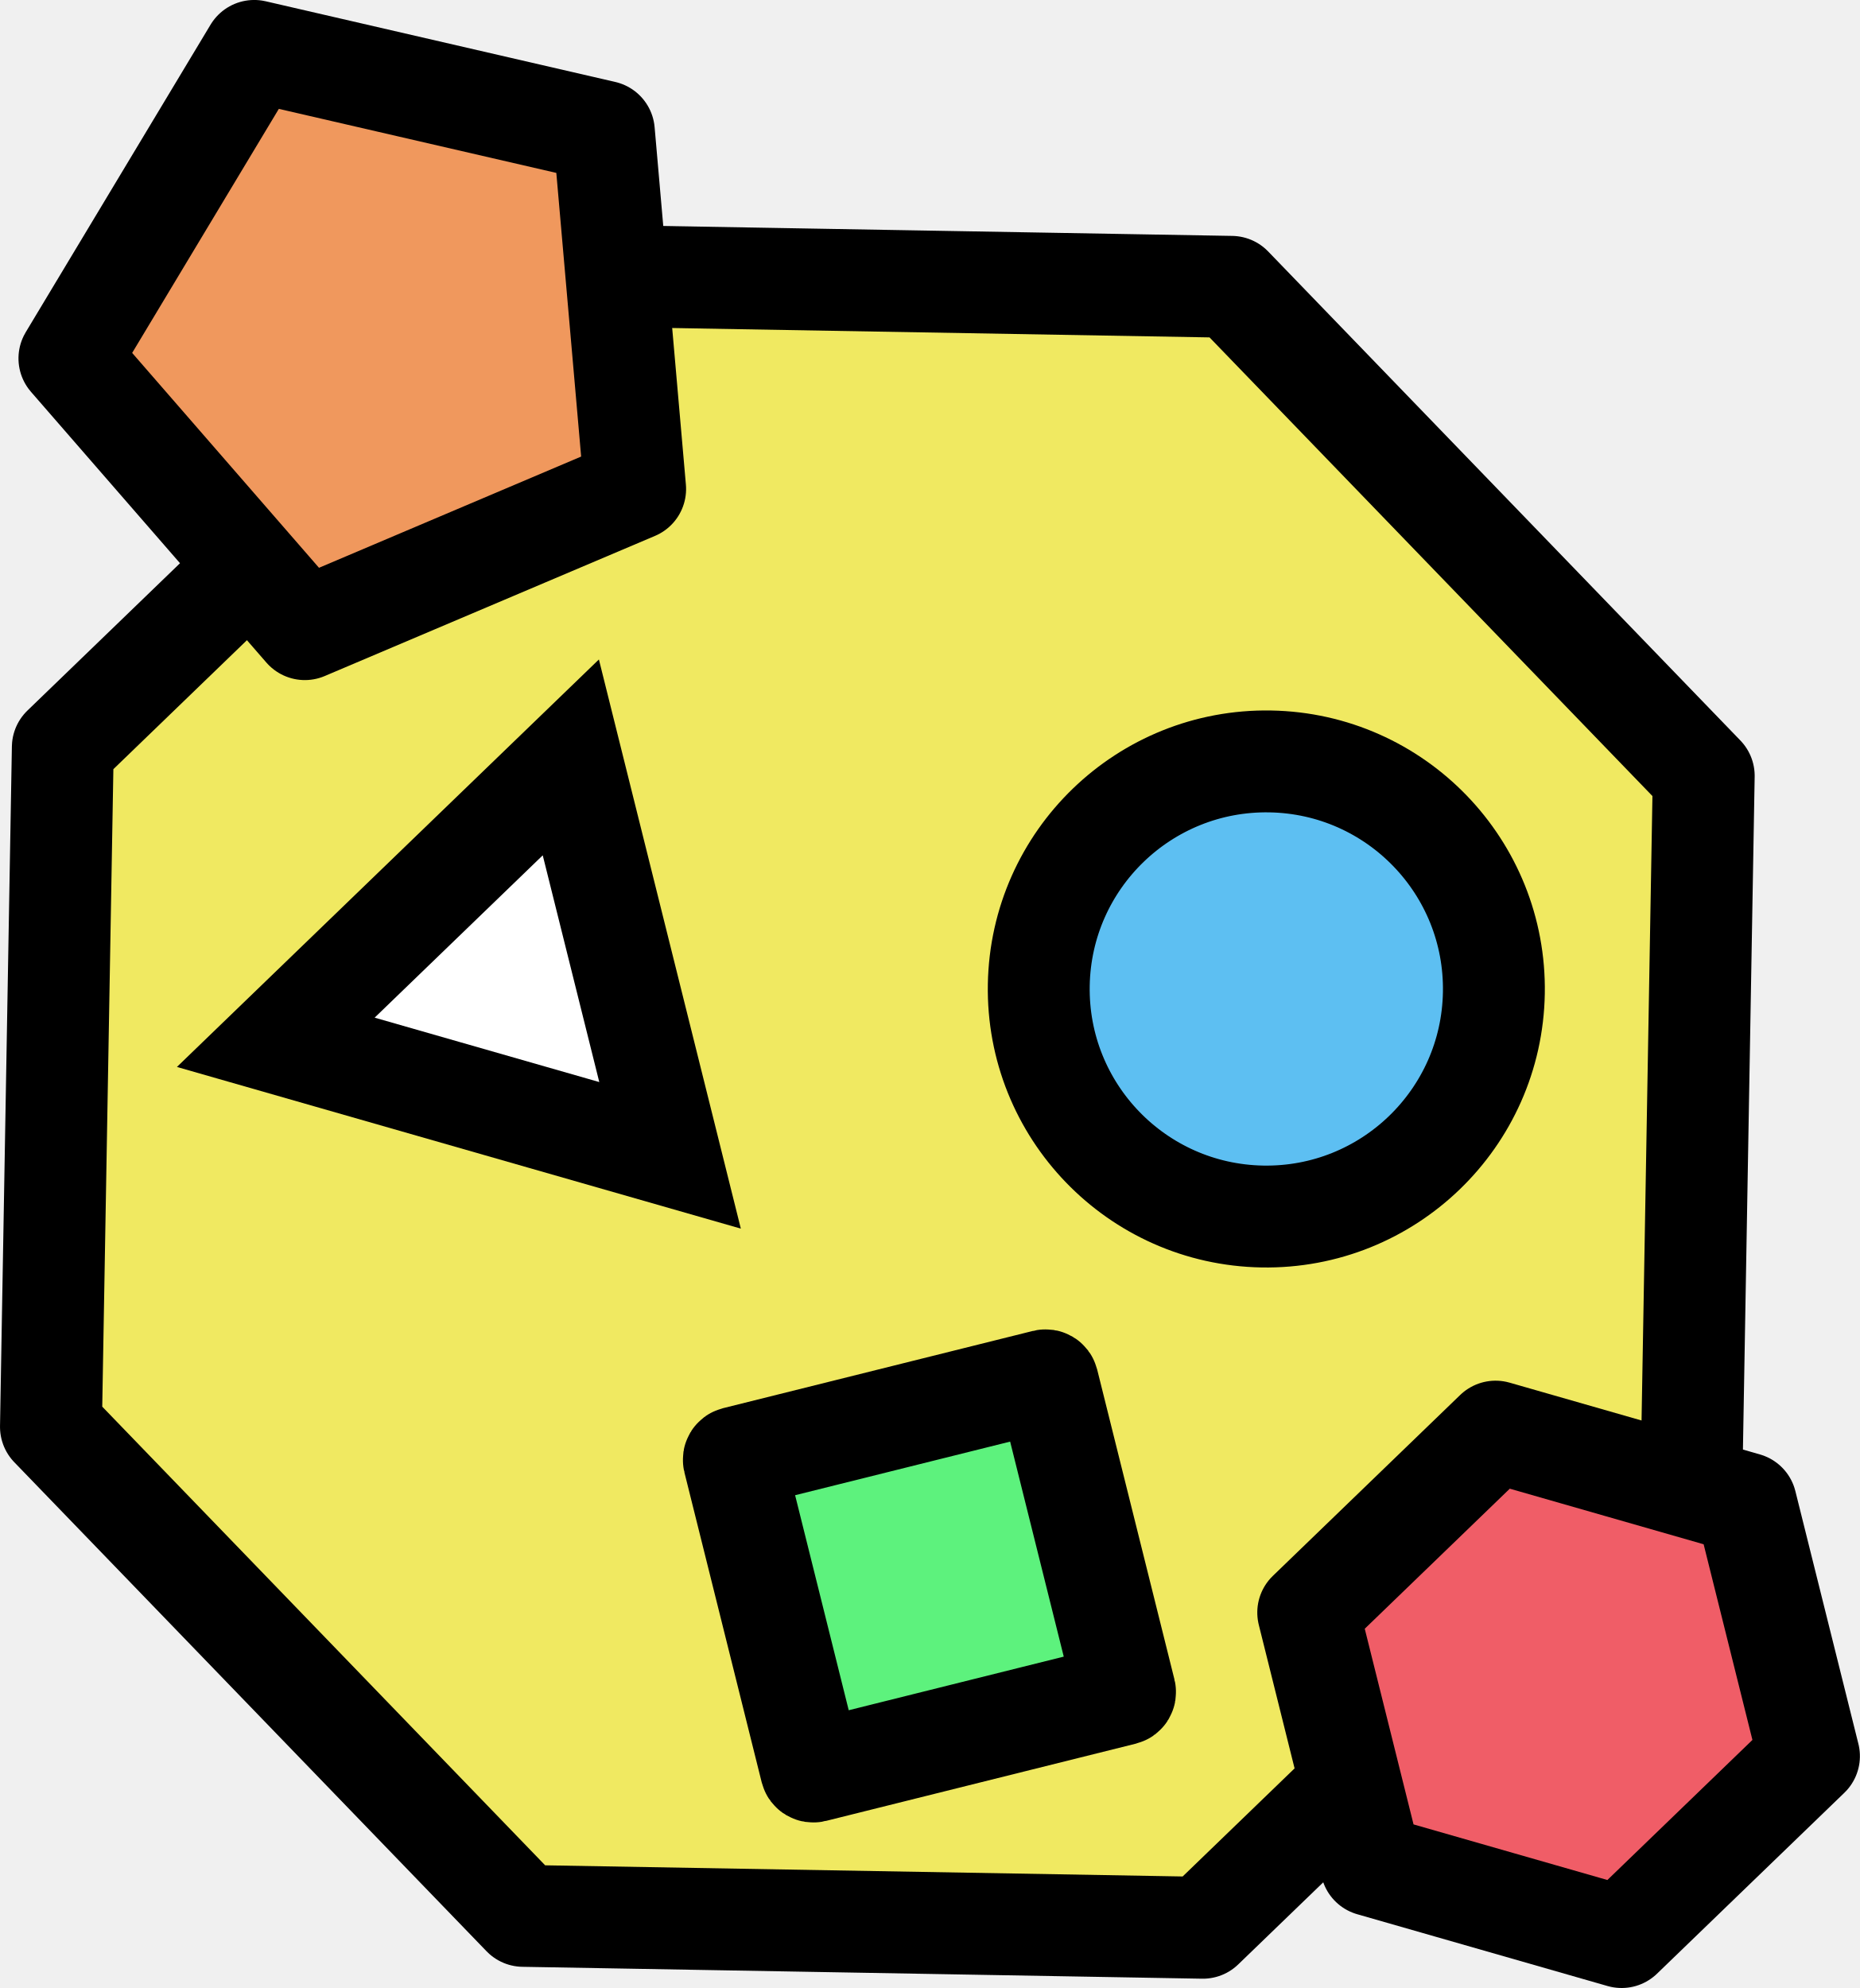
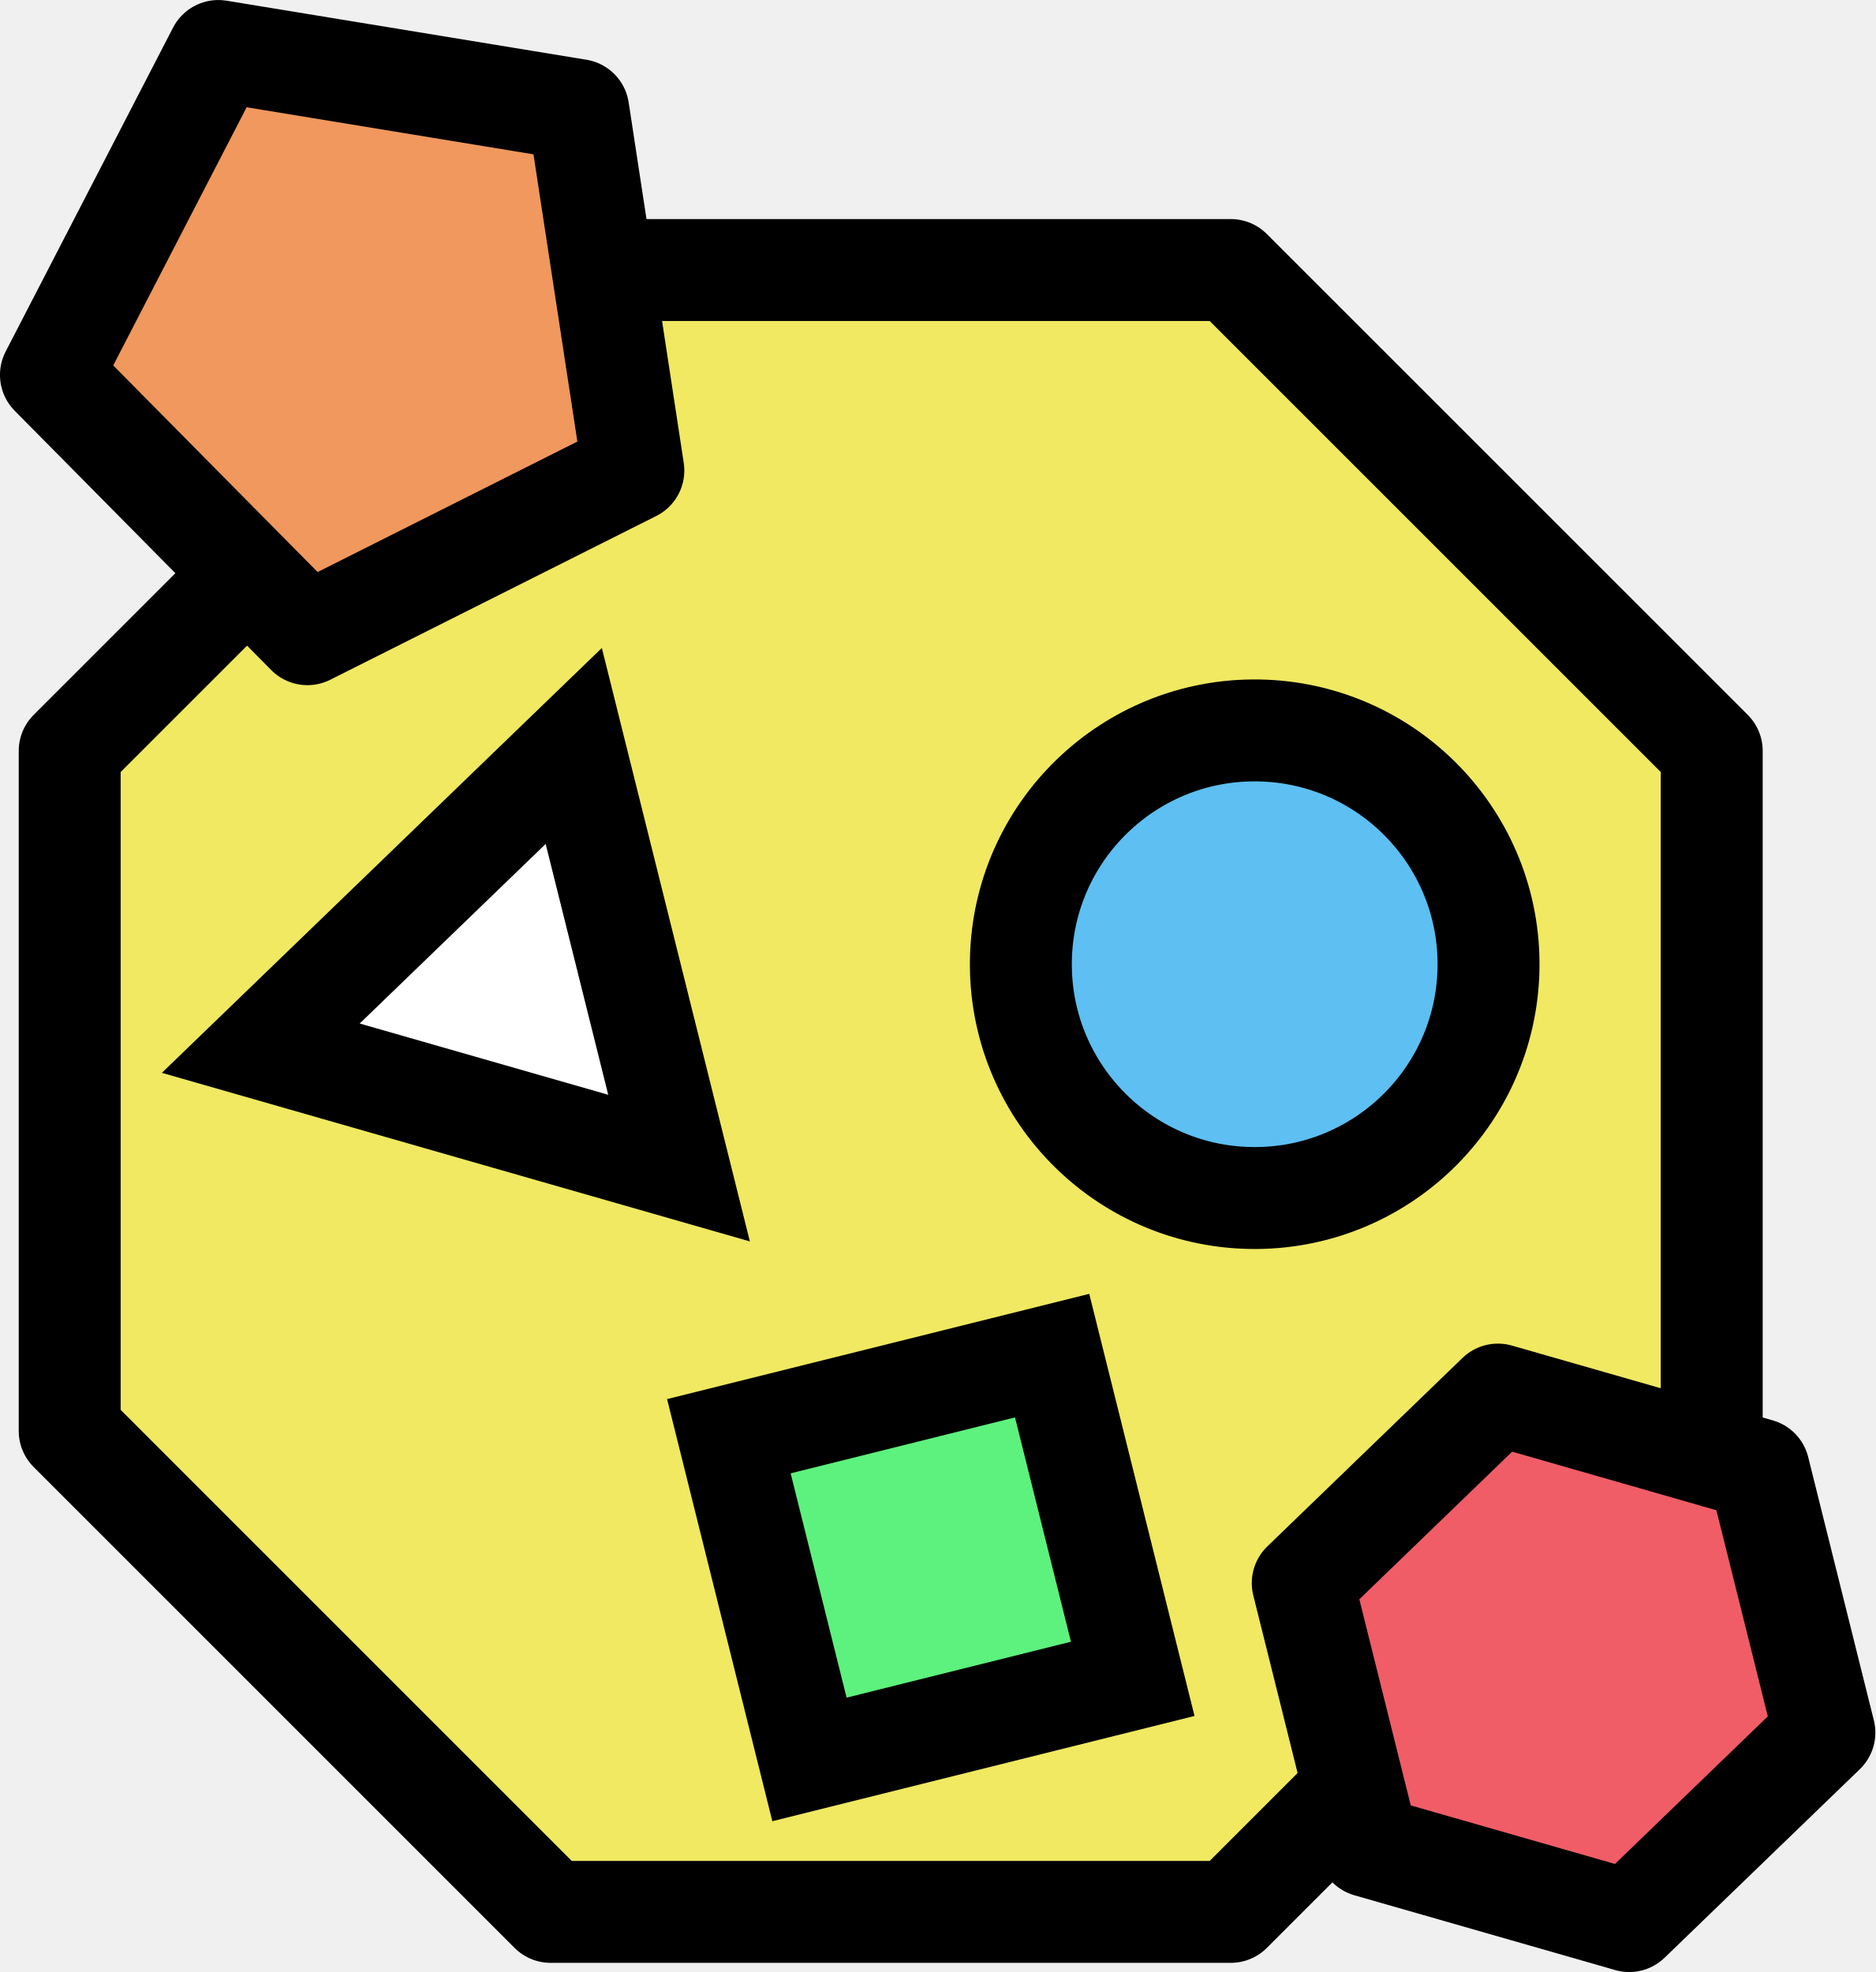
- <svg xmlns="http://www.w3.org/2000/svg" width="63.894mm" height="68.295mm" viewBox="0 0 63.894 68.295" version="1.1" id="svg1" xml:space="preserve">
+ <svg xmlns="http://www.w3.org/2000/svg" width="64.391mm" height="67.717mm" viewBox="0 0 64.391 67.717" version="1.1" id="svg1" xml:space="preserve">
  <defs id="defs1" />
-   <g id="layer1-3" transform="translate(-13.87237,-10.22226)" style="stroke-width:3.5;stroke-dasharray:none">
-     <path style="fill:#f0e961;fill-opacity:1;stroke:#000000;stroke-width:3.186;stroke-linejoin:round;stroke-dasharray:none" id="path5" d="M 77.201,85.368 57.558,93.504 37.916,85.368 29.78,65.726 l 8.136,-19.643 19.643,-8.136 19.643,8.136 8.136,19.643 z" transform="matrix(0.4025676,1.021977,-1.021977,0.4025676,88.01052,-37.22461)" />
-     <path style="fill:#ffffff;stroke:#000000;stroke-width:5.355;stroke-linejoin:miter;stroke-dasharray:none" id="path1" d="M 53.58,70.813 32.757,65.234 48,49.991 Z" transform="matrix(0.6535044,0.01140696,-0.01140696,0.6535044,2.68377,3.024673)" />
-     <circle style="fill:#5dbff2;fill-opacity:1;stroke:#000000;stroke-width:3.5;stroke-linejoin:round;stroke-dasharray:none" id="path2" cx="58.137" cy="43.189" r="7.818" transform="rotate(0.9999993)" />
-     <rect style="fill:#5df27d;fill-opacity:1;stroke:#000000;stroke-width:3.5;stroke-linecap:square;stroke-linejoin:miter;stroke-miterlimit:4;stroke-dasharray:none;stroke-dashoffset:0;paint-order:normal" id="rect2" width="11.113" height="11.113" x="23.314" y="67.973" ry="0.073" transform="rotate(-14)" />
-     <path style="fill:#f0985d;fill-opacity:1;stroke:#000000;stroke-width:3.254;stroke-linejoin:round;stroke-dasharray:none;paint-order:normal" id="path3" d="m 48.224,44.473 -10.468,4.66 -7.667,-8.515 5.729,-9.923 11.208,2.382 z" transform="matrix(1.075609,0.01877483,-0.0187709,1.075384,-15.3442,-21.71018)" />
-     <path style="fill:#f05d67;fill-opacity:1;stroke:#000000;stroke-width:3.342;stroke-linejoin:round;stroke-dasharray:none;paint-order:normal" id="path4" d="m 83.978,93.779 -8.254,-2.212 -2.212,-8.254 6.042,-6.042 8.254,2.212 2.212,8.254 z" transform="matrix(1.046961,0.01827477,-0.01827477,1.046961,-16.62802,-22.95014)" />
+   <g id="layer1" transform="translate(262.9158,74.30434)">
+     <g id="g112" transform="translate(-276.3448,-84.89966)" style="stroke-width:3.5;stroke-dasharray:none">
+       <path style="fill:#f0e961;fill-opacity:1;stroke:#000000;stroke-width:3.5;stroke-linejoin:round;stroke-dasharray:none" id="path109" d="M 55.688,76.248 H 32.335 L 15.822,59.734 V 36.381 L 32.335,19.868 h 23.353 l 16.513,16.513 v 23.353 z" />
+       <path style="fill:#ffffff;stroke:#000000;stroke-width:3.5;stroke-linejoin:miter;stroke-dasharray:none" id="path110" d="M 36.744,50.707 22.383,46.589 33.129,36.211 Z" />
+       <circle style="fill:#5dbff2;fill-opacity:1;stroke:#000000;stroke-width:3.5;stroke-linejoin:round;stroke-dasharray:none" id="circle110" cx="57.263" cy="42.713" r="8.029" transform="rotate(0.9999993)" />
+       <rect style="fill:#5df27d;fill-opacity:1;stroke:#000000;stroke-width:3.5;stroke-linecap:square;stroke-linejoin:miter;stroke-miterlimit:4;stroke-dasharray:none;stroke-dashoffset:0;paint-order:normal" id="rect110" width="11.439" height="11.439" x="22.818" y="67.437" ry="0" transform="rotate(-14)" />
+       <path style="fill:#f0985d;fill-opacity:1;stroke:#000000;stroke-width:3.5;stroke-linejoin:round;stroke-dasharray:none;paint-order:normal" id="path111" d="m 35.175,26.751 -11.191,5.622 -8.806,-8.903 5.748,-11.124 12.358,2.028 z" />
+       <path style="fill:#f05d67;fill-opacity:1;stroke:#000000;stroke-width:3.5;stroke-linejoin:round;stroke-dasharray:none;paint-order:normal" id="path112" d="m 69.368,76.563 -8.955,-2.568 -2.254,-9.039 6.701,-6.472 8.955,2.568 2.254,9.039 z" />
+     </g>
  </g>
</svg>
